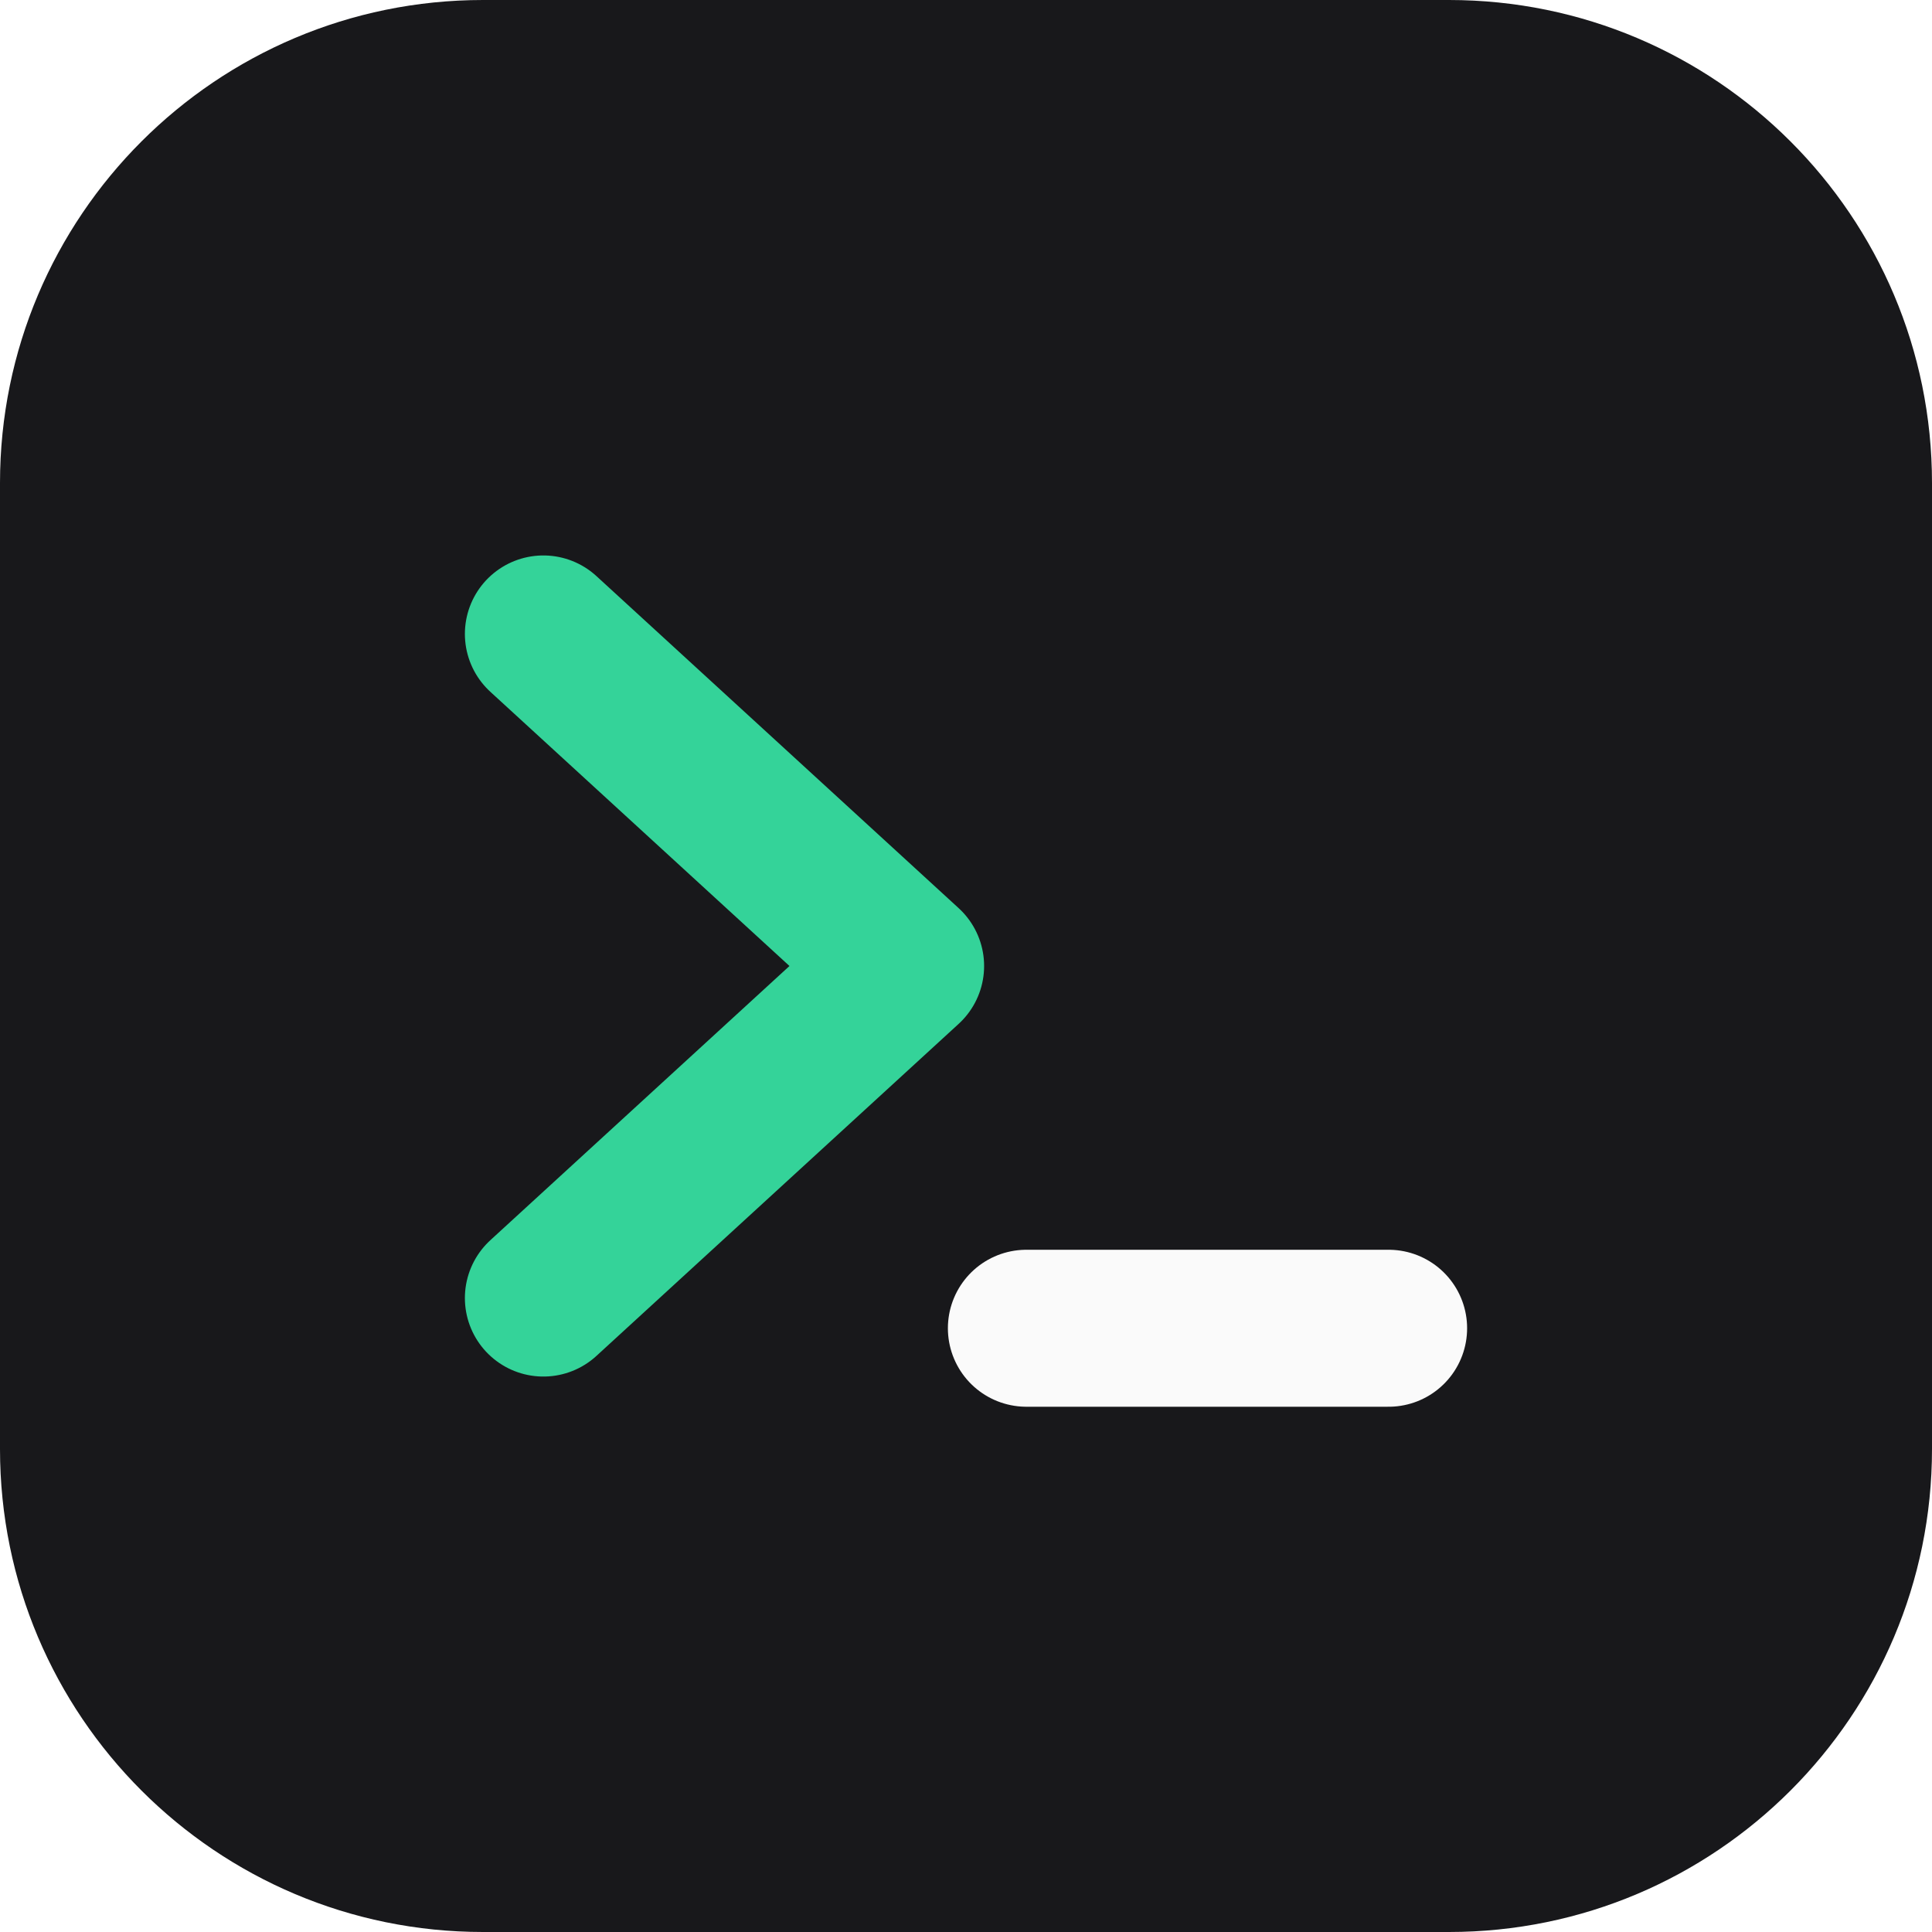
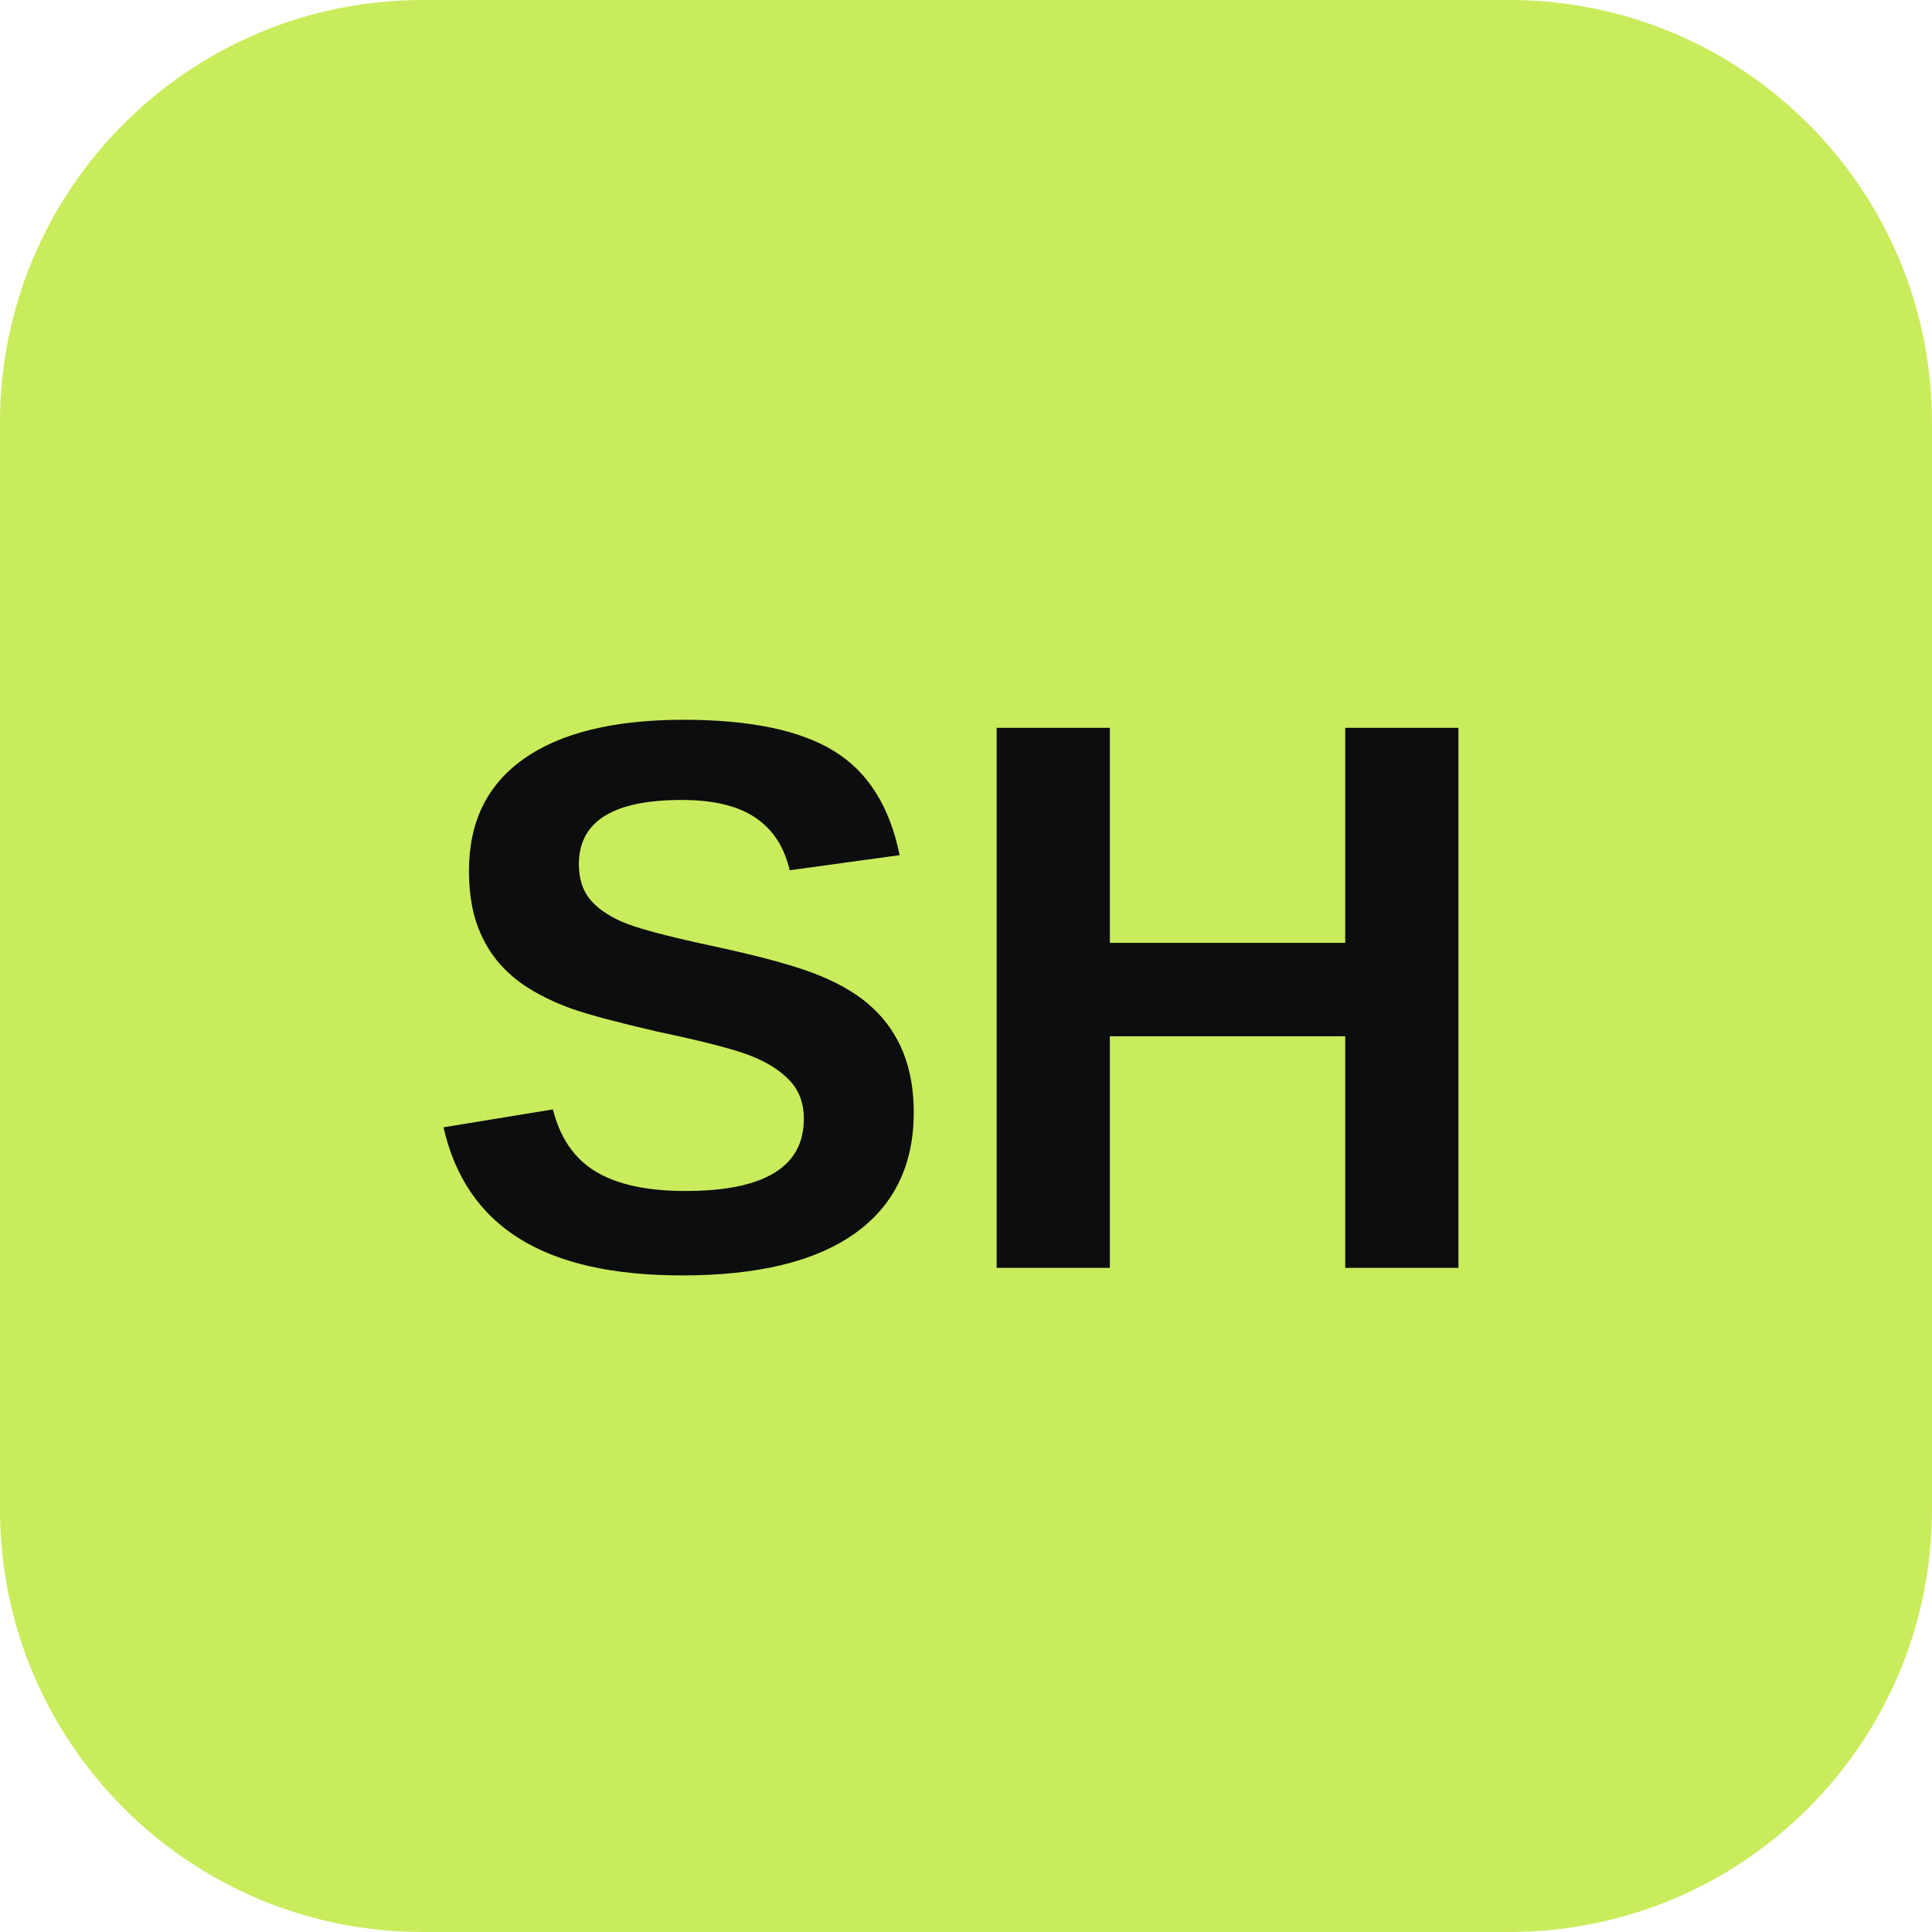
- <svg xmlns="http://www.w3.org/2000/svg" viewBox="0 0 32 32">
-   <rect width="32" height="32" rx="8" fill="#18181b" />
-   <path d="M9 21.5 15 16l-6-5.5" fill="none" stroke="#34d399" stroke-width="2.6" stroke-linecap="round" stroke-linejoin="round" />
-   <path d="M17 22h6" stroke="#fafafa" stroke-width="2.6" stroke-linecap="round" />
+ <svg xmlns="http://www.w3.org/2000/svg" viewBox="0 0 64 64">
+   <rect width="64" height="64" rx="14" fill="#c9ec5c" />
+   <text x="32" y="42" font-family="Arial, sans-serif" font-weight="700" font-size="26" text-anchor="middle" fill="#0c0d0f">SH</text>
</svg>
